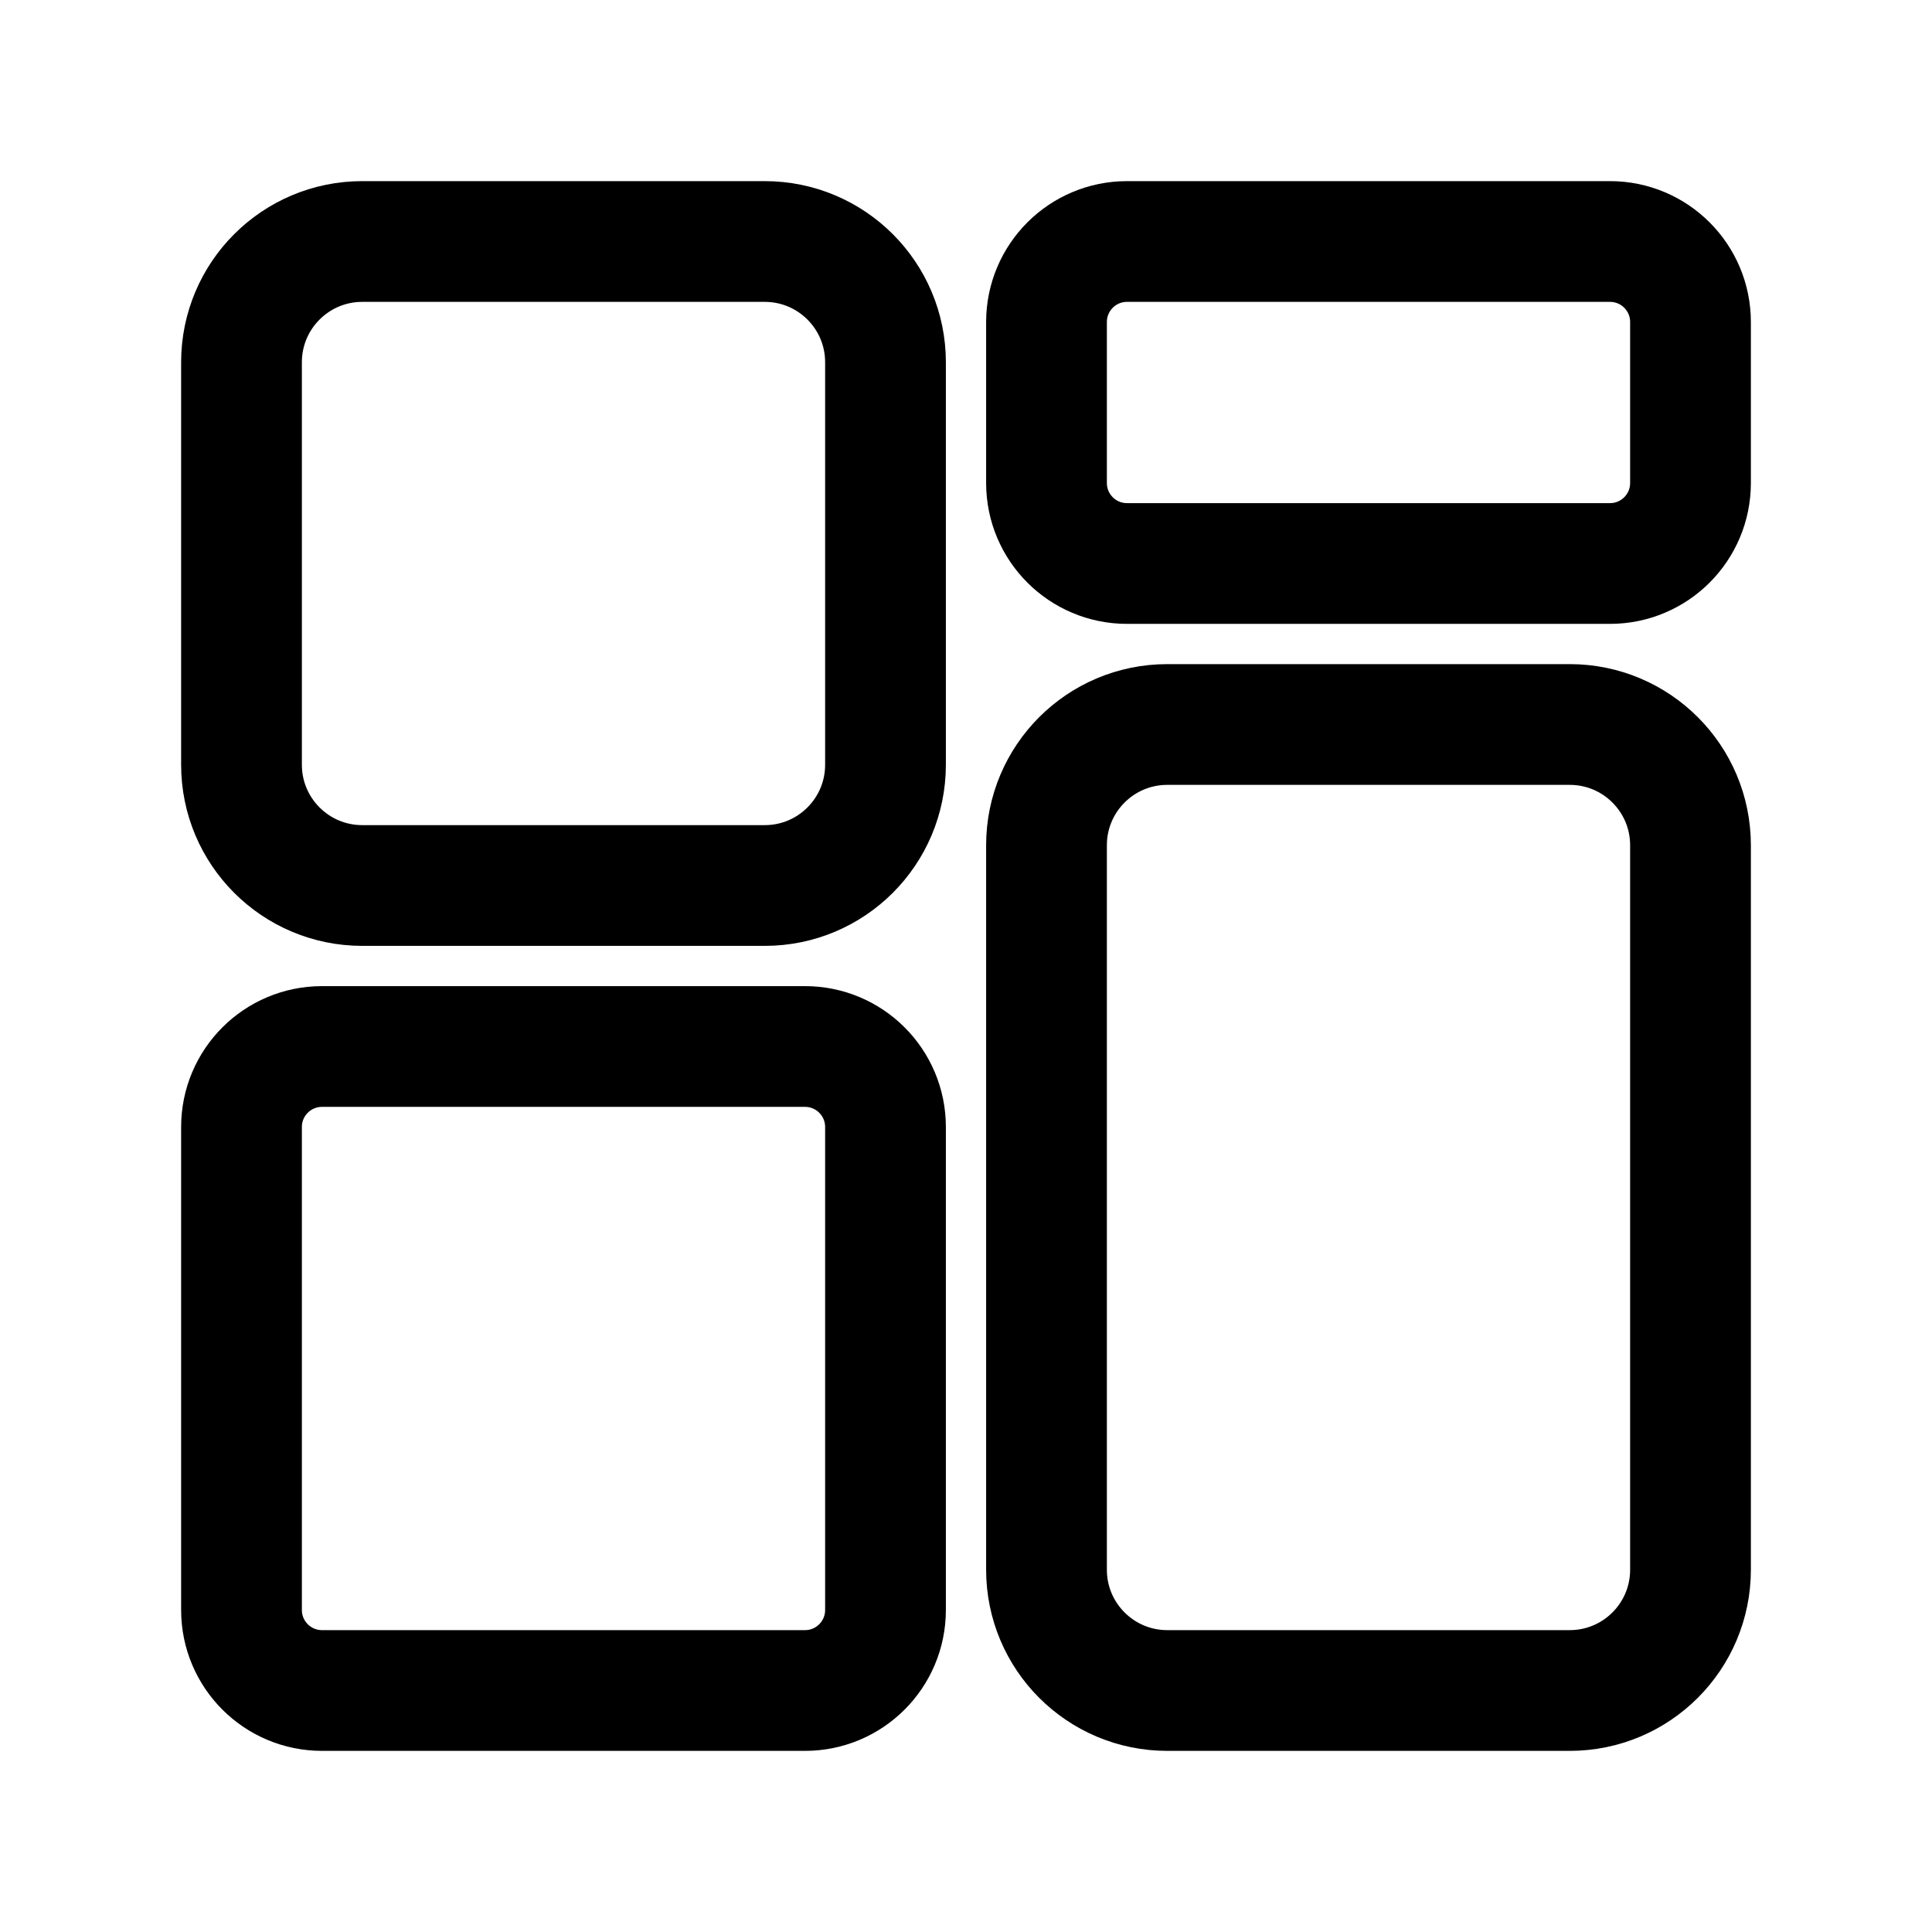
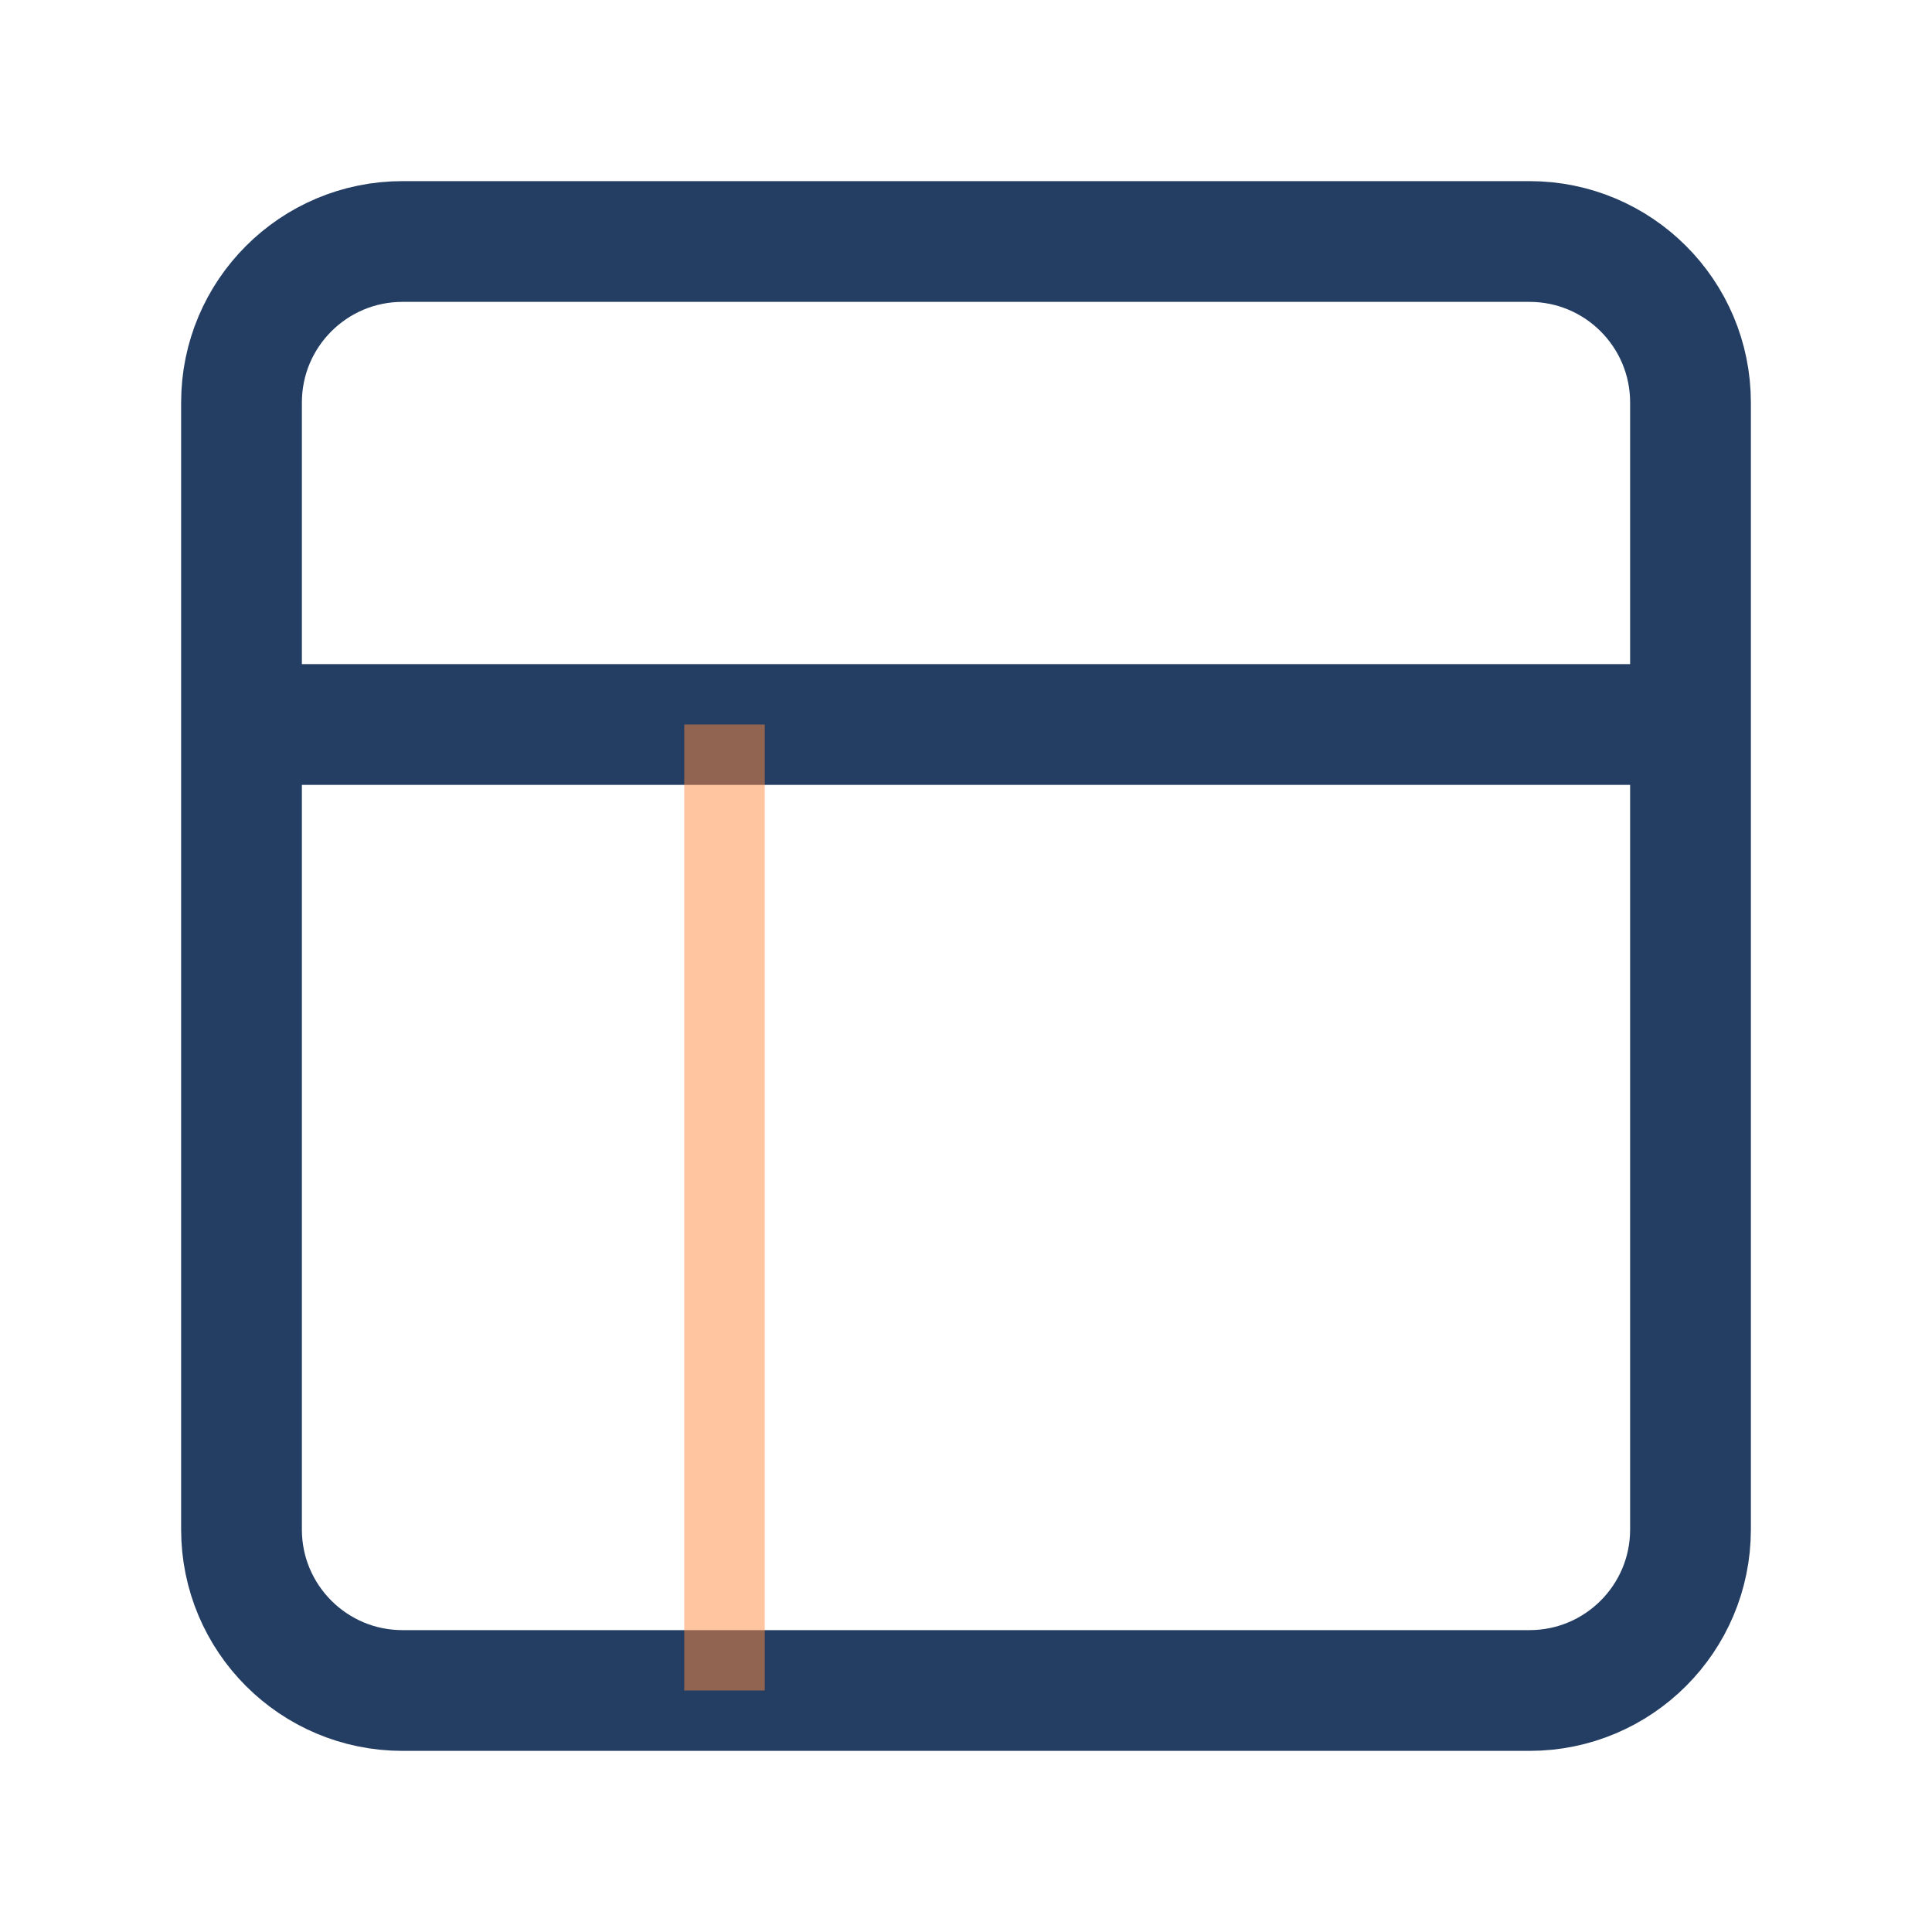
- <svg xmlns="http://www.w3.org/2000/svg" viewBox="0 0 24 24" fill="none" stroke="currentColor" stroke-width="1.5" stroke-linecap="round" stroke-linejoin="round">
-   <rect x="3" y="3" width="8" height="8" rx="1.5" stroke="currentColor" />
-   <rect x="13" y="3" width="8" height="4" rx="1" stroke="currentColor" />
-   <rect x="13" y="9" width="8" height="12" rx="1.5" stroke="currentColor" />
-   <rect x="3" y="13" width="8" height="8" rx="1" stroke="currentColor" />
+ <svg xmlns="http://www.w3.org/2000/svg" viewBox="0 0 24 24" fill="none">
+   <rect x="3" y="3" width="18" height="18" rx="2" stroke="#233D63" stroke-width="1.5" />
+   <line x1="3" y1="9" x2="21" y2="9" stroke="#233D63" stroke-width="1.5" />
+   <line x1="9" y1="9" x2="9" y2="21" stroke="#FF8C42" stroke-width="1" opacity="0.5" />
</svg>
